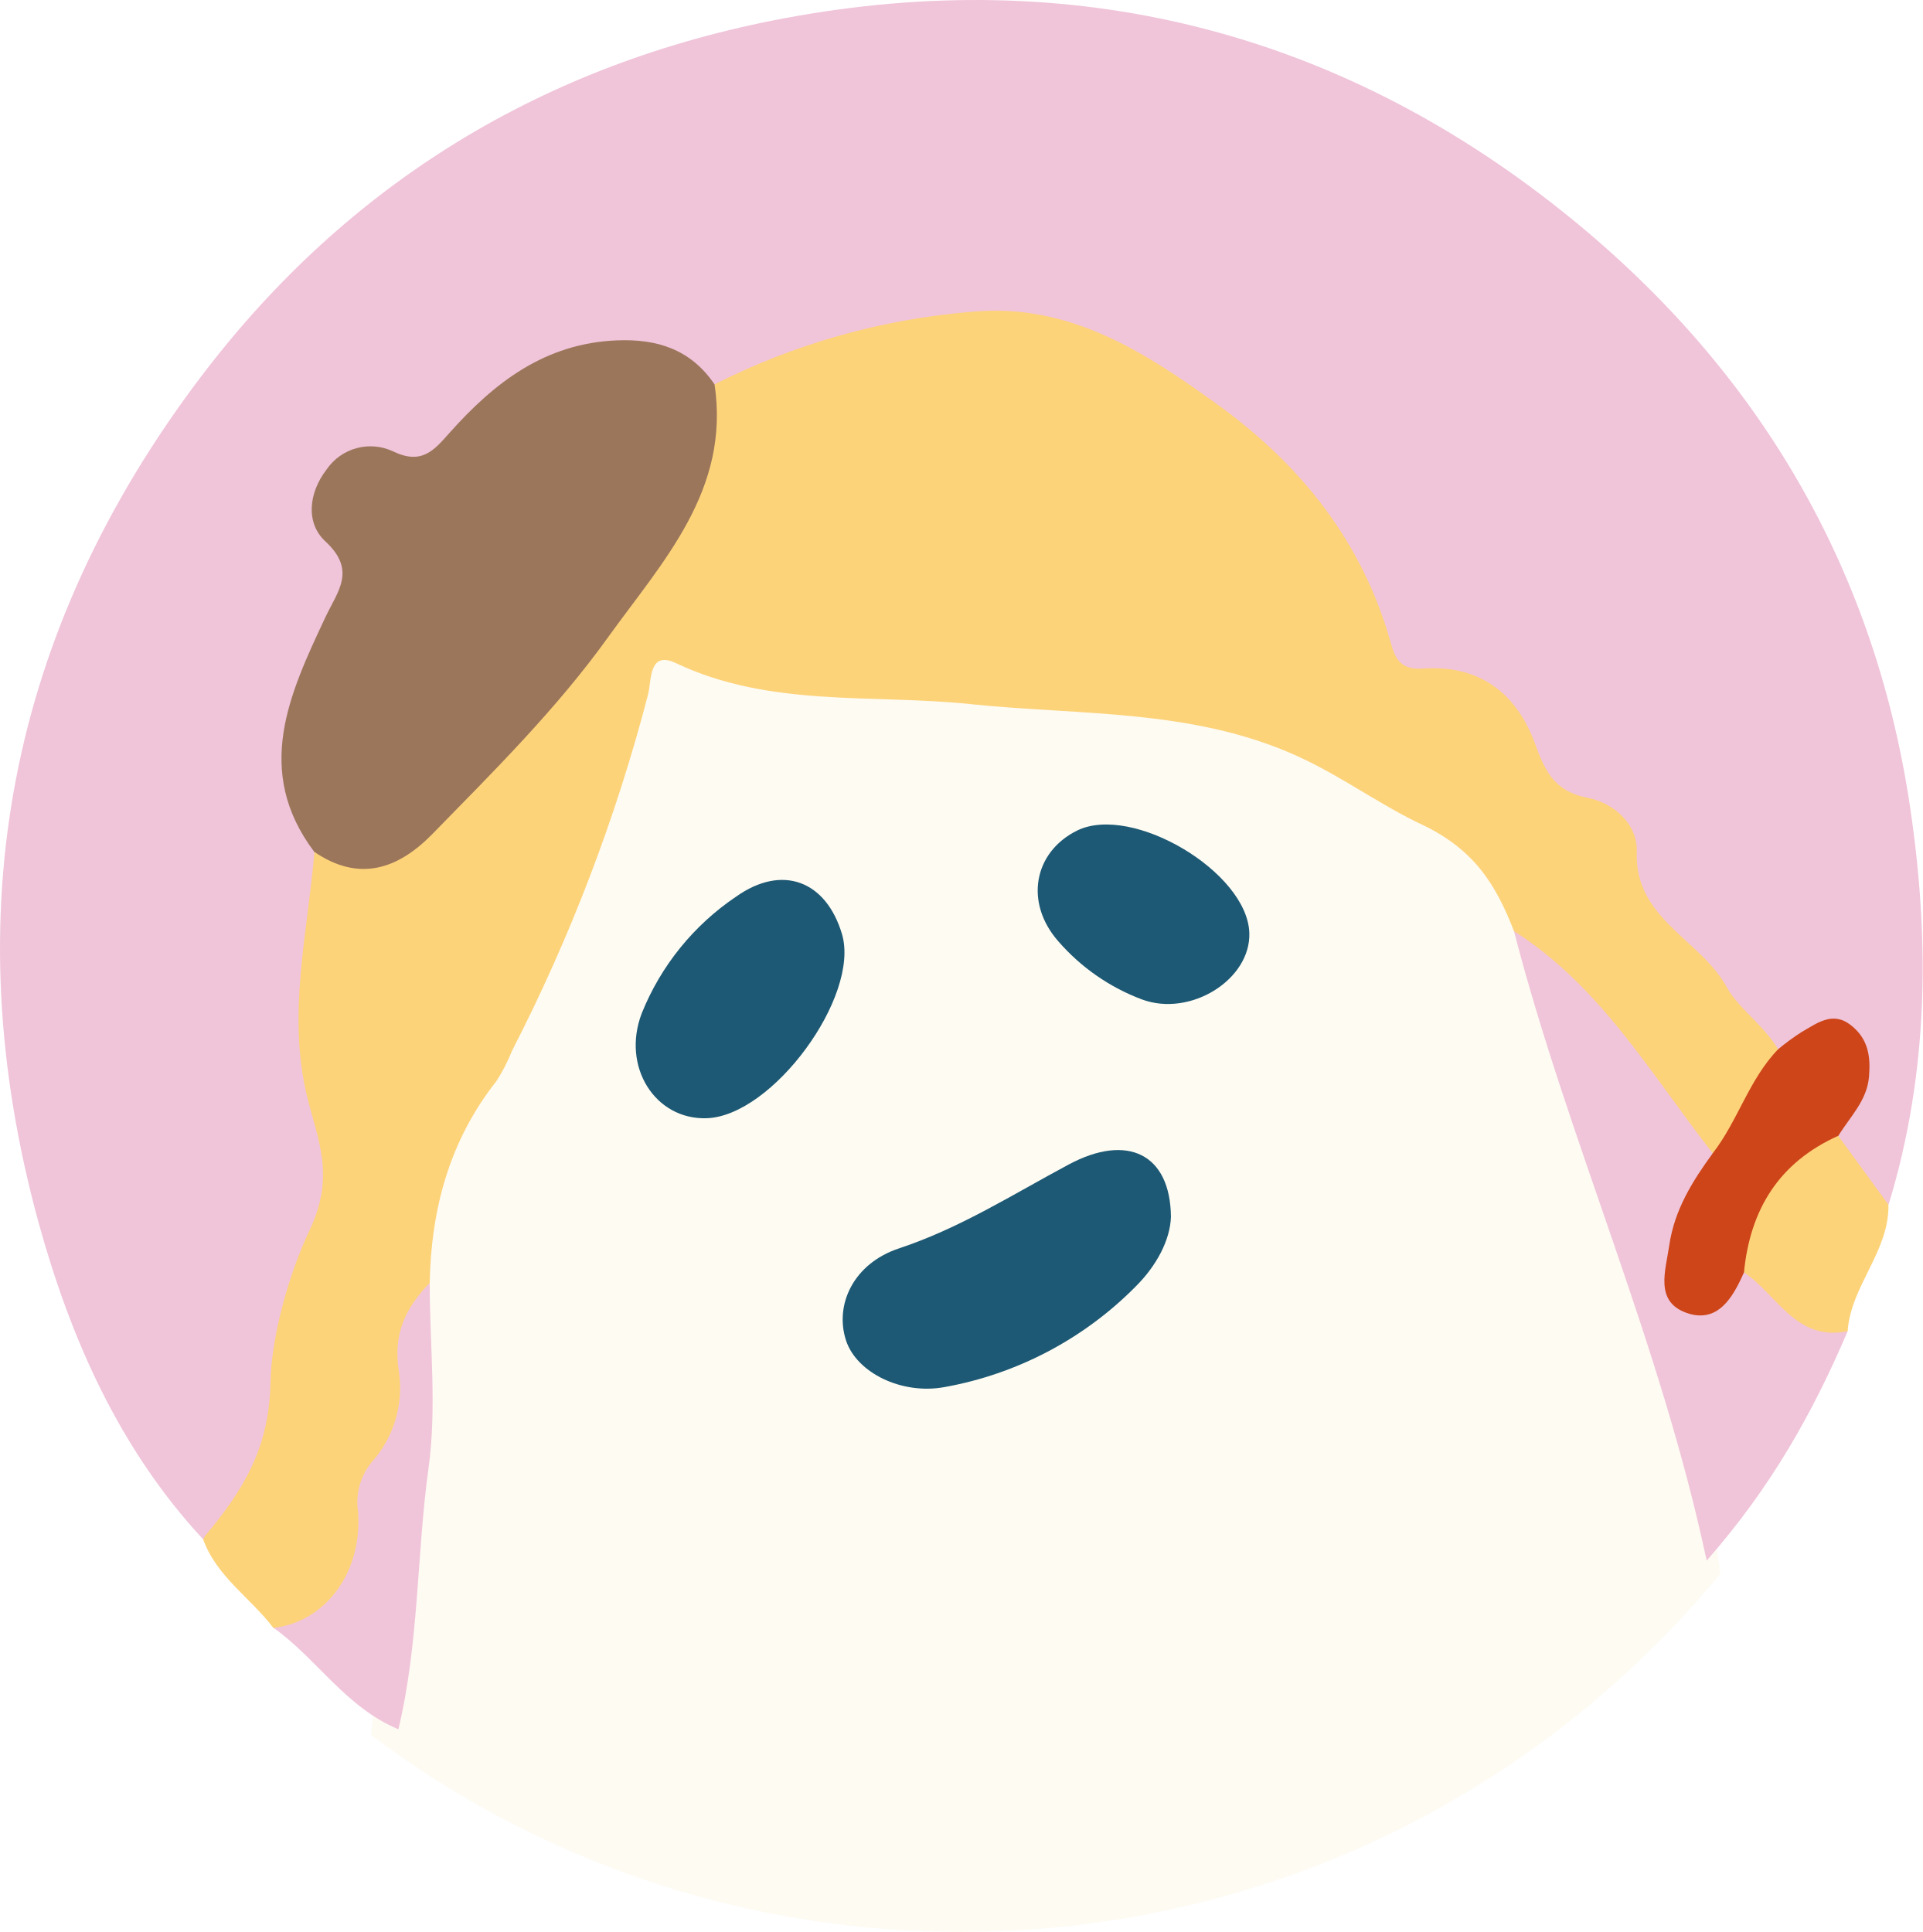
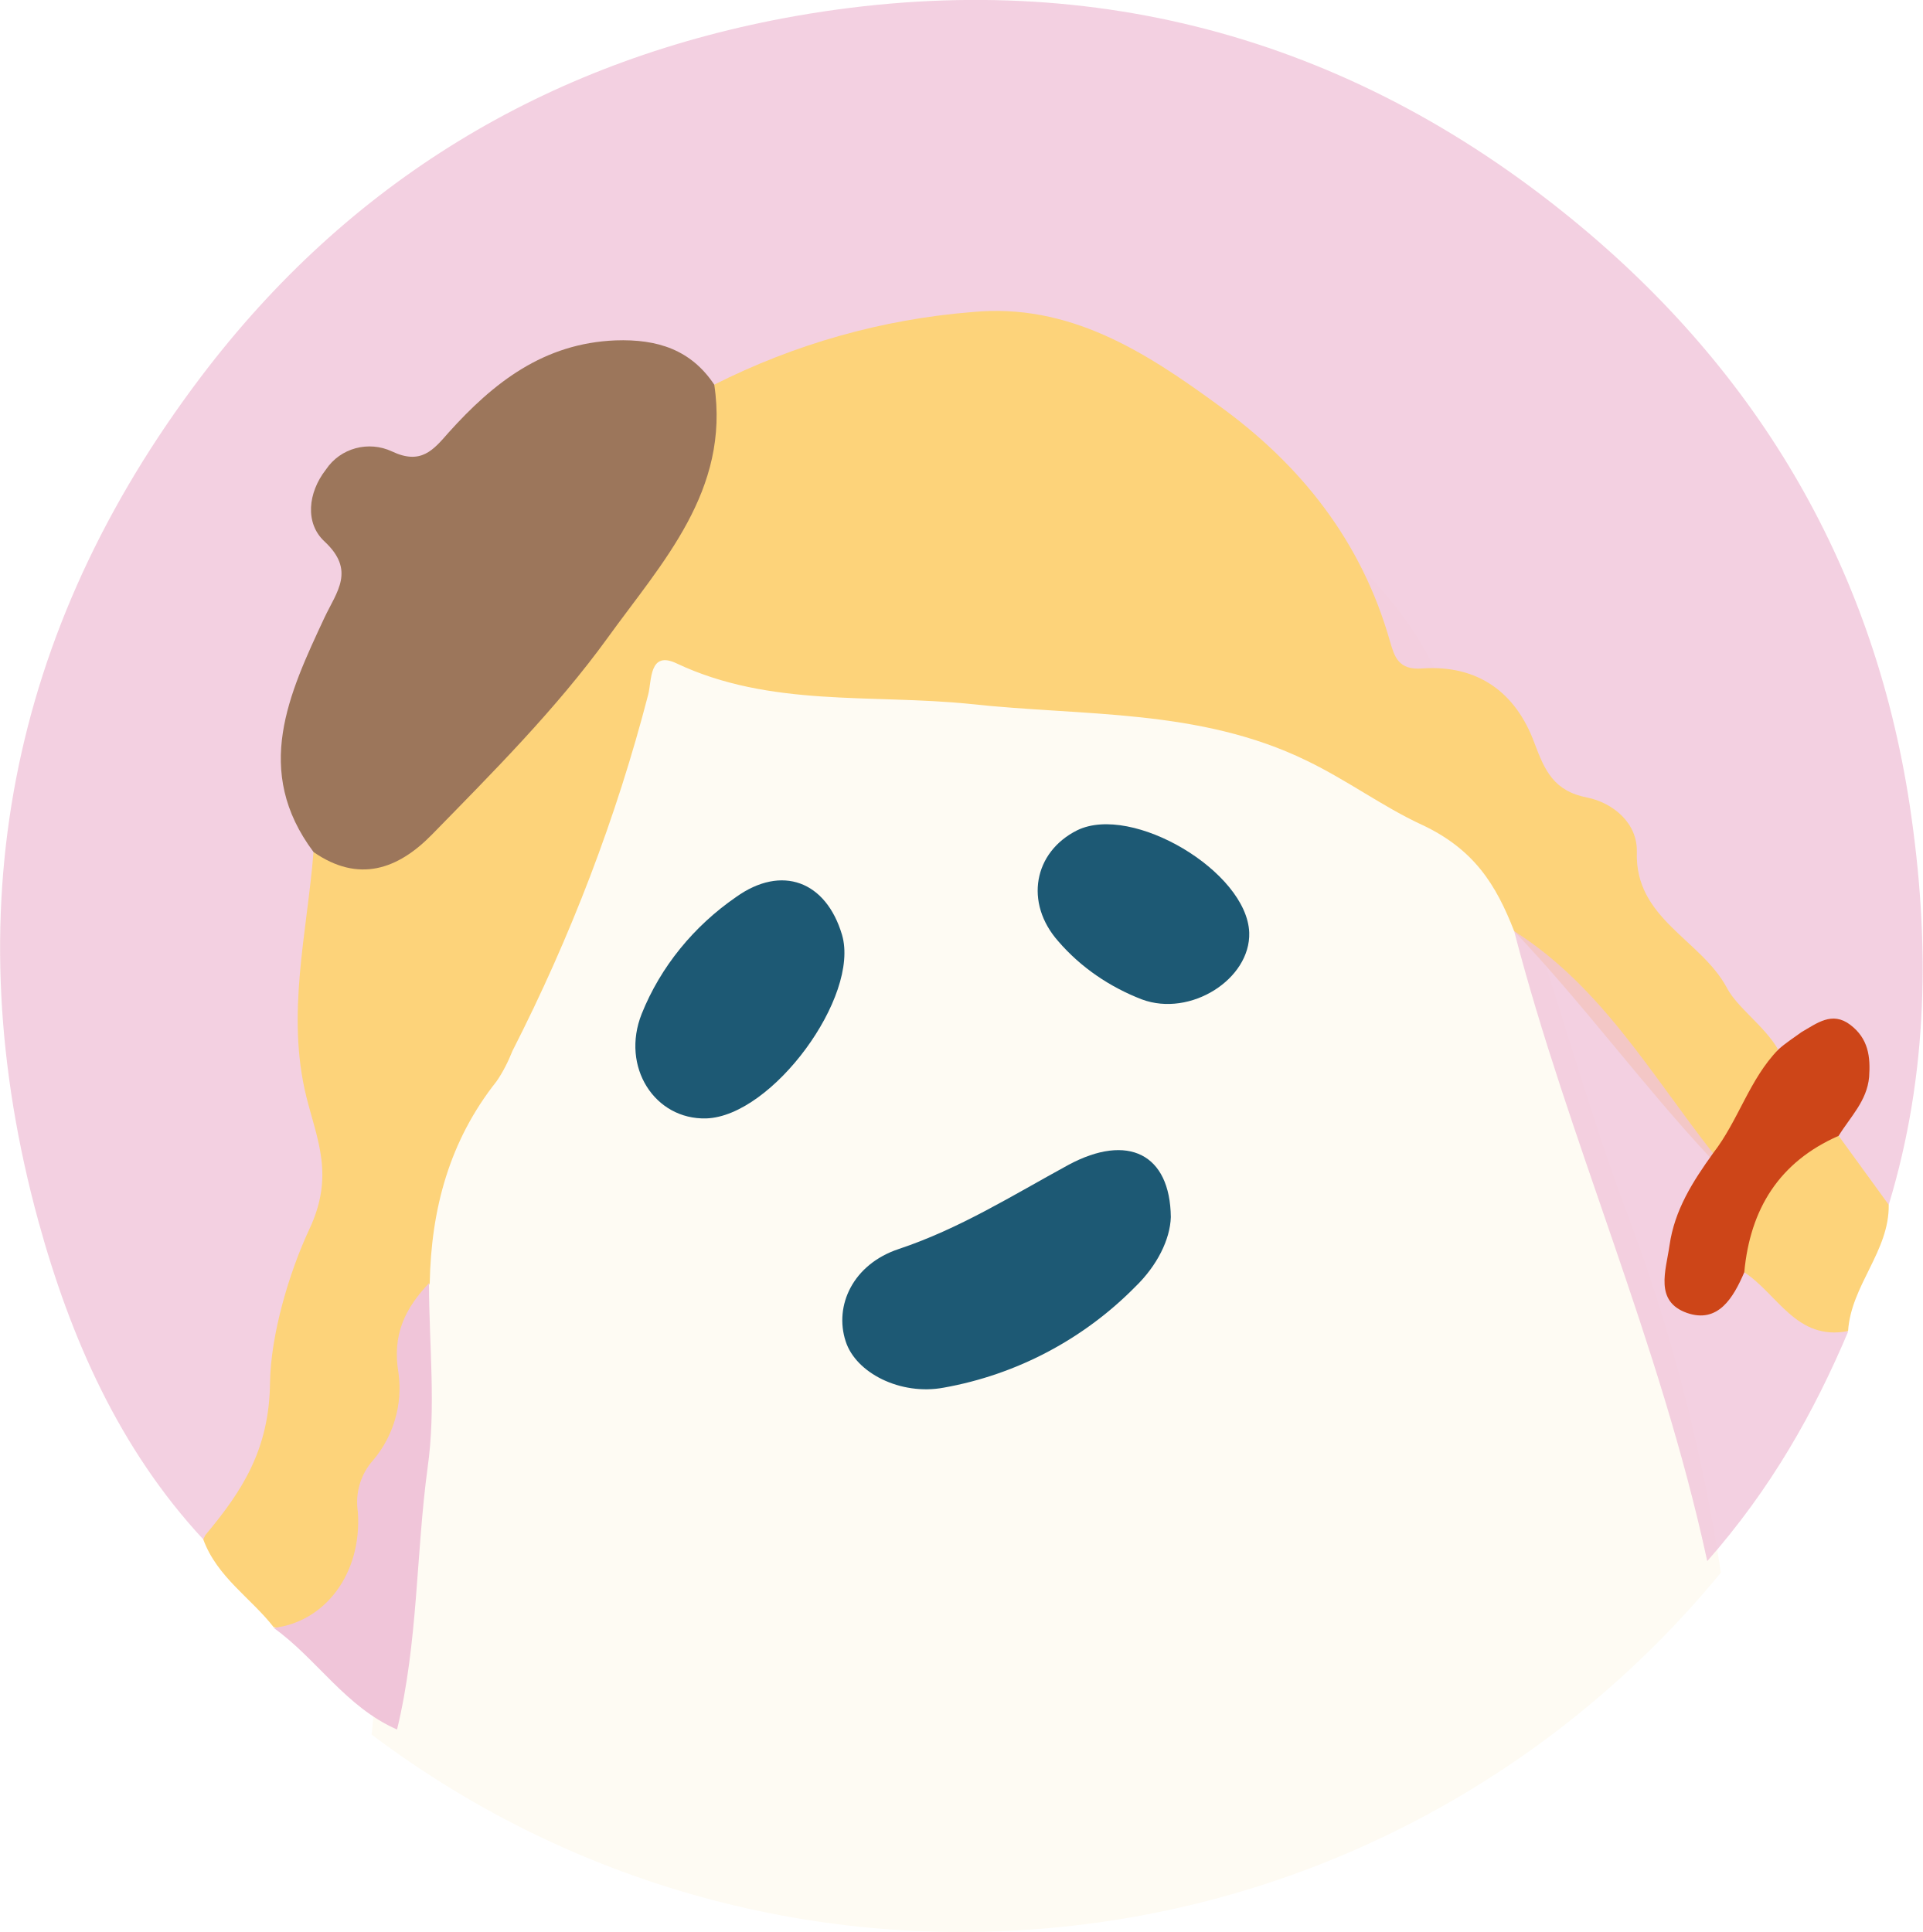
- <svg xmlns="http://www.w3.org/2000/svg" viewBox="0 0 264.88 266.21">
-   <defs>
-     <style>.cls-1{fill:none;}.cls-2{clip-path:url(#clip-path);}.cls-3{fill:#fefbf3;}.cls-4{fill:#f0c4d9;}.cls-5{fill:#fdd37a;}.cls-6{fill:#1d5974;}.cls-7{fill:#f0c5d9;}.cls-8{fill:#9c765b;}.cls-9{fill:#cd4518;}</style>
-     <clipPath id="clip-path" transform="translate(-3.01 -4.7)">
-       <circle class="cls-1" cx="135.45" cy="135.45" r="135.45" />
-     </clipPath>
-   </defs>
-   <g id="圖層_2" data-name="圖層 2">
-     <g id="圖層_1-2" data-name="圖層 1">
-       <g class="cls-2">
-         <path class="cls-3" d="M240.06,221.51a243.75,243.75,0,0,0-13-49.75c-8.22-21.63-16.51-56.51-27.47-76.89-5.72-10.65-21.06-24.2-32-29.4-8.22-3.9-20-8.83-29-8C110,60.1,84.21,78.32,68.55,102.37s-9.41,59-9.32,87.73l-5.09,53.69a135.46,135.46,0,0,0,185.92-22.28Z" transform="translate(-3.01 -4.7)" />
-         <path class="cls-4" d="M31,216.81C19.37,204.27,12.68,189,8.28,173-3.28,130.64,4.18,91.62,30.71,56.59,51,29.82,78.1,13.42,111,7.23,150.67-.22,186.91,8.84,218.22,33.8c26.21,20.89,42.84,48.16,47.91,81.89,2.79,18.62,2.59,36.91-2.93,55-4.67-1.35-5.83-5.55-7.58-9.28,0-2.36,1.73-4.07,2.43-6.17.79-2.42,1.26-4.93-.86-6.87-1.85-1.69-3.78-.47-5.59.43a6.11,6.11,0,0,1-3.84.93c-8-5.29-11.95-14.43-19.47-20.16a2.24,2.24,0,0,1-1-1.69c.48-7.33-3.67-11-10-13.37-2.49-.92-3.08-3.69-4.11-6-2.69-5.88-6.59-10.27-13.7-10.25-4.25,0-5.89-2.86-7-6.18-6.17-18.23-19.31-29.82-36-38.38a38.06,38.06,0,0,0-25.57-3.53c-8.44,1.64-16.86,3.21-24.63,7.11a7.84,7.84,0,0,1-4.6.86C86.51,50.93,80.4,51.89,68.22,64c-3.57,3.52-7.07,5.55-12.5,4.87-6.19-.77-9.23,4.1-6,9.63,2.55,4.36,2.18,7.91-.09,11.93-5.8,10.3-8.25,20.86-2.14,32,.85,6.1-.9,12-1.29,18.06a49.82,49.82,0,0,0,3.09,21.76c1.34,3.39.44,6.08-.47,9.48-2.42,9-6.38,18.16-6.88,27C41.44,207.94,37.15,212.3,31,216.81Z" transform="translate(-3.01 -4.7)" />
-         <path class="cls-5" d="M31,216.81a4.08,4.08,0,0,1,.34-.57c5.06-6.1,8.75-11.84,8.93-21,.14-6.63,2.59-15.12,5.43-21.13,3.51-7.41,1.09-12.31-.37-18.27-2.79-11.37.06-22.54,1-33.78,8.6,2,14.71-2,19.88-8.26,6.64-8,14-15.25,20.36-23.5C94,80.54,99.73,70,101.45,57.66a95.48,95.48,0,0,1,35.46-10c13.36-1.27,23.85,5.55,33.92,12.84,11.39,8.24,19.83,18.81,23.74,32.6.56,2,1.14,4,4.54,3.72,7.49-.52,12.75,3.18,15.36,10.29,1.36,3.72,2.58,6.6,7.28,7.52,3.37.66,6.9,3.42,6.76,7.5-.31,9.21,8.84,12,12.44,18.67,1.45,2.69,5.1,5.21,7,8.44-1.57,5.94-3.57,11.62-9.33,15C229.21,154.19,221.08,143,211.59,133c-2.49-6.42-5.48-11.29-12.78-14.73-5.17-2.42-10.25-6.08-15.8-8.79-14.81-7.21-30.71-6.14-46.32-7.76-13.55-1.42-27.56.51-40.54-5.64-3.8-1.81-3.36,2.38-3.86,4.33a238.57,238.57,0,0,1-18.73,49.06,24.1,24.1,0,0,1-2.16,4.2c-6.46,8.19-9,17.62-9.19,27.84-1.71,4.16-3,8.37-2.42,13a8.62,8.62,0,0,1-.59,3.95c-2.94,7.67-5,15.59-7.33,23.45-2.07,7-4.92,8.26-11.17,7.14C37.56,224.87,32.88,222,31,216.81Z" transform="translate(-3.01 -4.7)" />
-         <path class="cls-4" d="M211.59,133c12,7.64,18.91,19.8,27.37,30.59,1,4.42-3.32,7-3.8,11-.33,2.77-2.49,5.95.41,8.08,3.38,2.49,4.89-1.67,7.21-2.95a3.49,3.49,0,0,1,4.21,1.34c2.71,3.61,6.91,4.92,10.57,7.07-4.74,11.12-10.57,21.56-19.42,31.6C231.64,189.25,219.08,161.92,211.59,133Z" transform="translate(-3.01 -4.7)" />
-         <path class="cls-6" d="M164.33,172.37c-.1,3.15-1.94,6.7-4.87,9.61a49.28,49.28,0,0,1-26.35,13.85c-5.9,1.08-12.09-2-13.54-6.42-1.61-4.9,1-10.6,7.28-12.69,8.42-2.79,15.71-7.45,23.39-11.56C158.36,160.81,164.25,163.73,164.33,172.37Z" transform="translate(-3.01 -4.7)" />
-         <path class="cls-6" d="M100.36,158.78c-7.08.23-11.75-7.08-8.94-14.45a35.21,35.21,0,0,1,13-16.08c6.35-4.51,12.41-2.21,14.6,5.19C121.51,142,109.44,158.49,100.36,158.78Z" transform="translate(-3.01 -4.7)" />
-         <path class="cls-6" d="M175.13,133.24c.22,6.4-8.08,11.66-14.8,9.17a28.54,28.54,0,0,1-11.51-8c-4.7-5.34-3.4-12.31,2.59-15.27C159,115.43,174.85,124.84,175.13,133.24Z" transform="translate(-3.01 -4.7)" />
-         <path class="cls-7" d="M40.7,229c7-.79,12.25-7.45,11.64-16a8.69,8.69,0,0,1,2.14-7.13,15.28,15.28,0,0,0,3.51-12c-.89-5.33.86-8.92,4.22-12.39,0,8.51,1,17.15-.16,25.5-1.64,11.87-1.29,24-4.15,36C50.6,239.93,46.65,233.23,40.7,229Z" transform="translate(-3.01 -4.7)" />
-         <path class="cls-5" d="M257.56,188.13c-7.15,1.45-9.73-5.08-14.3-8.12a15,15,0,0,1,13-18.81l6.92,9.5C263.3,177.15,258,181.84,257.56,188.13Z" transform="translate(-3.01 -4.7)" />
-         <path class="cls-8" d="M101.45,57.66c2.21,14.58-7.19,24.45-14.69,34.88C79.69,102.39,71,111,62.56,119.64c-4.73,4.82-10.08,6.66-16.26,2.43-8.4-11.18-3.4-21.8,1.53-32.3,1.7-3.62,4.34-6.46,0-10.48-2.71-2.51-2.34-6.65.19-9.92a7.31,7.31,0,0,1,9.13-2.48c4,1.93,5.68-.18,7.82-2.58C71.14,57.39,78.11,52,88,51.6,93.63,51.37,98.21,52.89,101.45,57.66Z" transform="translate(-3.01 -4.7)" />
-         <path class="cls-9" d="M256.28,161.2c-8.16,3.65-12.16,10.15-13,18.81-1.52,3.47-3.61,7.09-7.89,5.6-4.46-1.57-2.91-5.81-2.4-9.34.71-4.86,3.19-8.83,6-12.68,3.47-4.49,5-10.2,9-14.32a32,32,0,0,1,3.22-2.36c2.09-1.19,4.24-2.91,6.73-1s2.8,4.39,2.56,7.18C260.22,156.36,257.88,158.59,256.28,161.2Z" transform="translate(-3.01 -4.7)" />
+ <svg xmlns="http://www.w3.org/2000/svg" xmlns:xlink="http://www.w3.org/1999/xlink" version="1.1" id="圖層_1" x="0px" y="0px" viewBox="0 0 264.9 266.2" style="enable-background:new 0 0 264.9 266.2;" xml:space="preserve">
+   <style type="text/css">
+ 	.st0{clip-path:url(#SVGID_2_);}
+ 	.st1{fill:#FEFBF3;}
+ 	.st2{opacity:0.8;fill:#F0C4D9;}
+ 	.st3{fill:#FDD37A;}
+ 	.st4{fill:#1D5974;}
+ 	.st5{fill:#F0C5D9;}
+ 	.st6{fill:#9C765B;}
+ 	.st7{fill:#CD4518;}
+ </style>
+   <g id="圖層_2_1_">
+     <g id="圖層_1-2">
+       <g>
+         <defs>
+           <circle id="SVGID_1_" cx="132.4" cy="130.8" r="135.4" />
+         </defs>
+         <clipPath id="SVGID_2_">
+           <use xlink:href="#SVGID_1_" style="overflow:visible;" />
+         </clipPath>
+         <g class="st0">
+           <path class="st1" d="M237.1,216.8c-2.6-17-6.9-33.7-13-49.8c-8.2-21.6-16.5-56.5-27.5-76.9c-5.7-10.7-21.1-24.2-32-29.4      c-8.2-3.9-20-8.8-29-8c-28.6,2.6-54.4,20.9-70,44.9s-9.4,59-9.3,87.7l-5.1,53.7C109.1,282.6,191,272.8,237.1,216.8L237.1,216.8z      " />
+           <path class="st2" d="M28,212.1c-11.6-12.5-18.3-27.8-22.7-43.8C-6.3,125.9,1.2,86.9,27.7,51.9C48,25.1,75.1,8.7,108,2.5      c39.7-7.4,75.9,1.6,107.2,26.6C241.4,50,258,77.3,263.1,111c2.8,18.6,2.6,36.9-2.9,55c-4.7-1.4-5.8-5.6-7.6-9.3      c0-2.4,1.7-4.1,2.4-6.2c0.8-2.4,1.3-4.9-0.9-6.9c-1.9-1.7-3.8-0.5-5.6,0.4c-1.1,0.7-2.5,1.1-3.8,0.9c-8-5.3-11.9-14.4-19.5-20.2      c-0.6-0.4-0.9-1-1-1.7c0.5-7.3-3.7-11-10-13.4c-2.5-0.9-3.1-3.7-4.1-6c-2.7-5.9-6.6-10.3-13.7-10.2c-4.2,0-5.9-2.9-7-6.2      c-6.2-18.2-19.3-29.8-36-38.4c-7.9-4.1-16.9-5.4-25.6-3.5c-8.4,1.6-16.9,3.2-24.6,7.1c-1.4,0.7-3,1-4.6,0.9      c-15.2-7.2-21.3-6.2-33.5,5.9c-3.6,3.5-7.1,5.6-12.5,4.9c-6.2-0.8-9.2,4.1-6,9.6c2.5,4.4,2.2,7.9-0.1,11.9      c-5.8,10.3-8.2,20.9-2.1,32c0.8,6.1-0.9,12-1.3,18.1c-0.6,7.4,0.5,14.8,3.1,21.8c1.3,3.4,0.4,6.1-0.5,9.5      c-2.4,9-6.4,18.2-6.9,27C38.4,203.2,34.1,207.6,28,212.1z" />
+           <path class="st3" d="M28,212.1c0.1-0.2,0.2-0.4,0.3-0.6c5.1-6.1,8.8-11.8,8.9-21c0.1-6.6,2.6-15.1,5.4-21.1      c3.5-7.4,1.1-12.3-0.4-18.3c-2.8-11.4,0.1-22.5,1-33.8c8.6,2,14.7-2,19.9-8.3c6.6-8,14-15.2,20.4-23.5      C91,75.8,96.7,65.3,98.4,53c11.1-5.6,23.1-9,35.5-10c13.4-1.3,23.9,5.5,33.9,12.8c11.4,8.2,19.8,18.8,23.7,32.6      c0.6,2,1.1,4,4.5,3.7c7.5-0.5,12.8,3.2,15.4,10.3c1.4,3.7,2.6,6.6,7.3,7.5c3.4,0.7,6.9,3.4,6.8,7.5c-0.3,9.2,8.8,12,12.4,18.7      c1.4,2.7,5.1,5.2,7,8.4c-1.6,5.9-3.6,11.6-9.3,15c-9.4-10.1-17.5-21.2-27-31.2c-2.5-6.4-5.5-11.3-12.8-14.7      c-5.2-2.4-10.2-6.1-15.8-8.8c-14.8-7.2-30.7-6.1-46.3-7.8c-13.6-1.4-27.6,0.5-40.5-5.6c-3.8-1.8-3.4,2.4-3.9,4.3      c-4.4,17-10.7,33.4-18.7,49.1c-0.6,1.5-1.3,2.9-2.2,4.2c-6.5,8.2-9,17.6-9.2,27.8c-1.7,4.2-3,8.4-2.4,13      c0.1,1.3-0.1,2.7-0.6,3.9c-2.9,7.7-5,15.6-7.3,23.4c-2.1,7-4.9,8.3-11.2,7.1C34.6,220.2,29.9,217.3,28,212.1z" />
+           <path class="st2" d="M208.6,128.3c12,7.6,18.9,19.8,27.4,30.6c1,4.4-3.3,7-3.8,11c-0.3,2.8-2.5,5.9,0.4,8.1      c3.4,2.5,4.9-1.7,7.2-2.9c1.5-0.6,3.3-0.1,4.2,1.3c2.7,3.6,6.9,4.9,10.6,7.1c-4.7,11.1-10.6,21.6-19.4,31.6      C228.6,184.6,216.1,157.2,208.6,128.3z" />
+           <path class="st4" d="M161.3,167.7c-0.1,3.1-1.9,6.7-4.9,9.6c-7.1,7.2-16.3,12.1-26.4,13.9c-5.9,1.1-12.1-2-13.5-6.4      c-1.6-4.9,1-10.6,7.3-12.7c8.4-2.8,15.7-7.4,23.4-11.6C155.4,156.1,161.2,159,161.3,167.7z" />
+           <path class="st4" d="M97.3,154.1c-7.1,0.2-11.8-7.1-8.9-14.4c2.6-6.5,7.2-12.1,13-16.1c6.3-4.5,12.4-2.2,14.6,5.2      C118.5,137.3,106.4,153.8,97.3,154.1z" />
+           <path class="st4" d="M172.1,128.5c0.2,6.4-8.1,11.7-14.8,9.2c-4.4-1.7-8.4-4.4-11.5-8c-4.7-5.3-3.4-12.3,2.6-15.3      C156,110.7,171.8,120.1,172.1,128.5z" />
+           <path class="st5" d="M37.7,224.3c7-0.8,12.2-7.4,11.6-16c-0.4-2.6,0.4-5.2,2.1-7.1c2.8-3.3,4.1-7.7,3.5-12      c-0.9-5.3,0.9-8.9,4.2-12.4c0,8.5,1,17.1-0.2,25.5c-1.6,11.9-1.3,24-4.2,36C47.6,235.2,43.6,228.5,37.7,224.3z" />
+           <path class="st3" d="M254.6,183.4c-7.1,1.4-9.7-5.1-14.3-8.1c-2.1-8,2.6-16.2,10.6-18.4c0.8-0.2,1.6-0.4,2.4-0.4l6.9,9.5      C260.3,172.4,255,177.1,254.6,183.4z" />
+           <path class="st6" d="M98.4,53c2.2,14.6-7.2,24.5-14.7,34.9c-7.1,9.8-15.8,18.5-24.2,27.1c-4.7,4.8-10.1,6.7-16.3,2.4      c-8.4-11.2-3.4-21.8,1.5-32.3c1.7-3.6,4.3-6.5,0-10.5c-2.7-2.5-2.3-6.7,0.2-9.9c2-3,5.9-4,9.1-2.5c4,1.9,5.7-0.2,7.8-2.6      c6.2-6.9,13.1-12.3,23-12.7C90.6,46.7,95.2,48.2,98.4,53z" />
+           <path class="st7" d="M253.3,156.5c-8.2,3.6-12.2,10.1-13,18.8c-1.5,3.5-3.6,7.1-7.9,5.6c-4.5-1.6-2.9-5.8-2.4-9.3      c0.7-4.9,3.2-8.8,6-12.7c3.5-4.5,5-10.2,9-14.3c1-0.9,2.1-1.6,3.2-2.4c2.1-1.2,4.2-2.9,6.7-1c2.5,1.9,2.8,4.4,2.6,7.2      C257.2,151.7,254.9,153.9,253.3,156.5z" />
+         </g>
      </g>
    </g>
  </g>
</svg>
